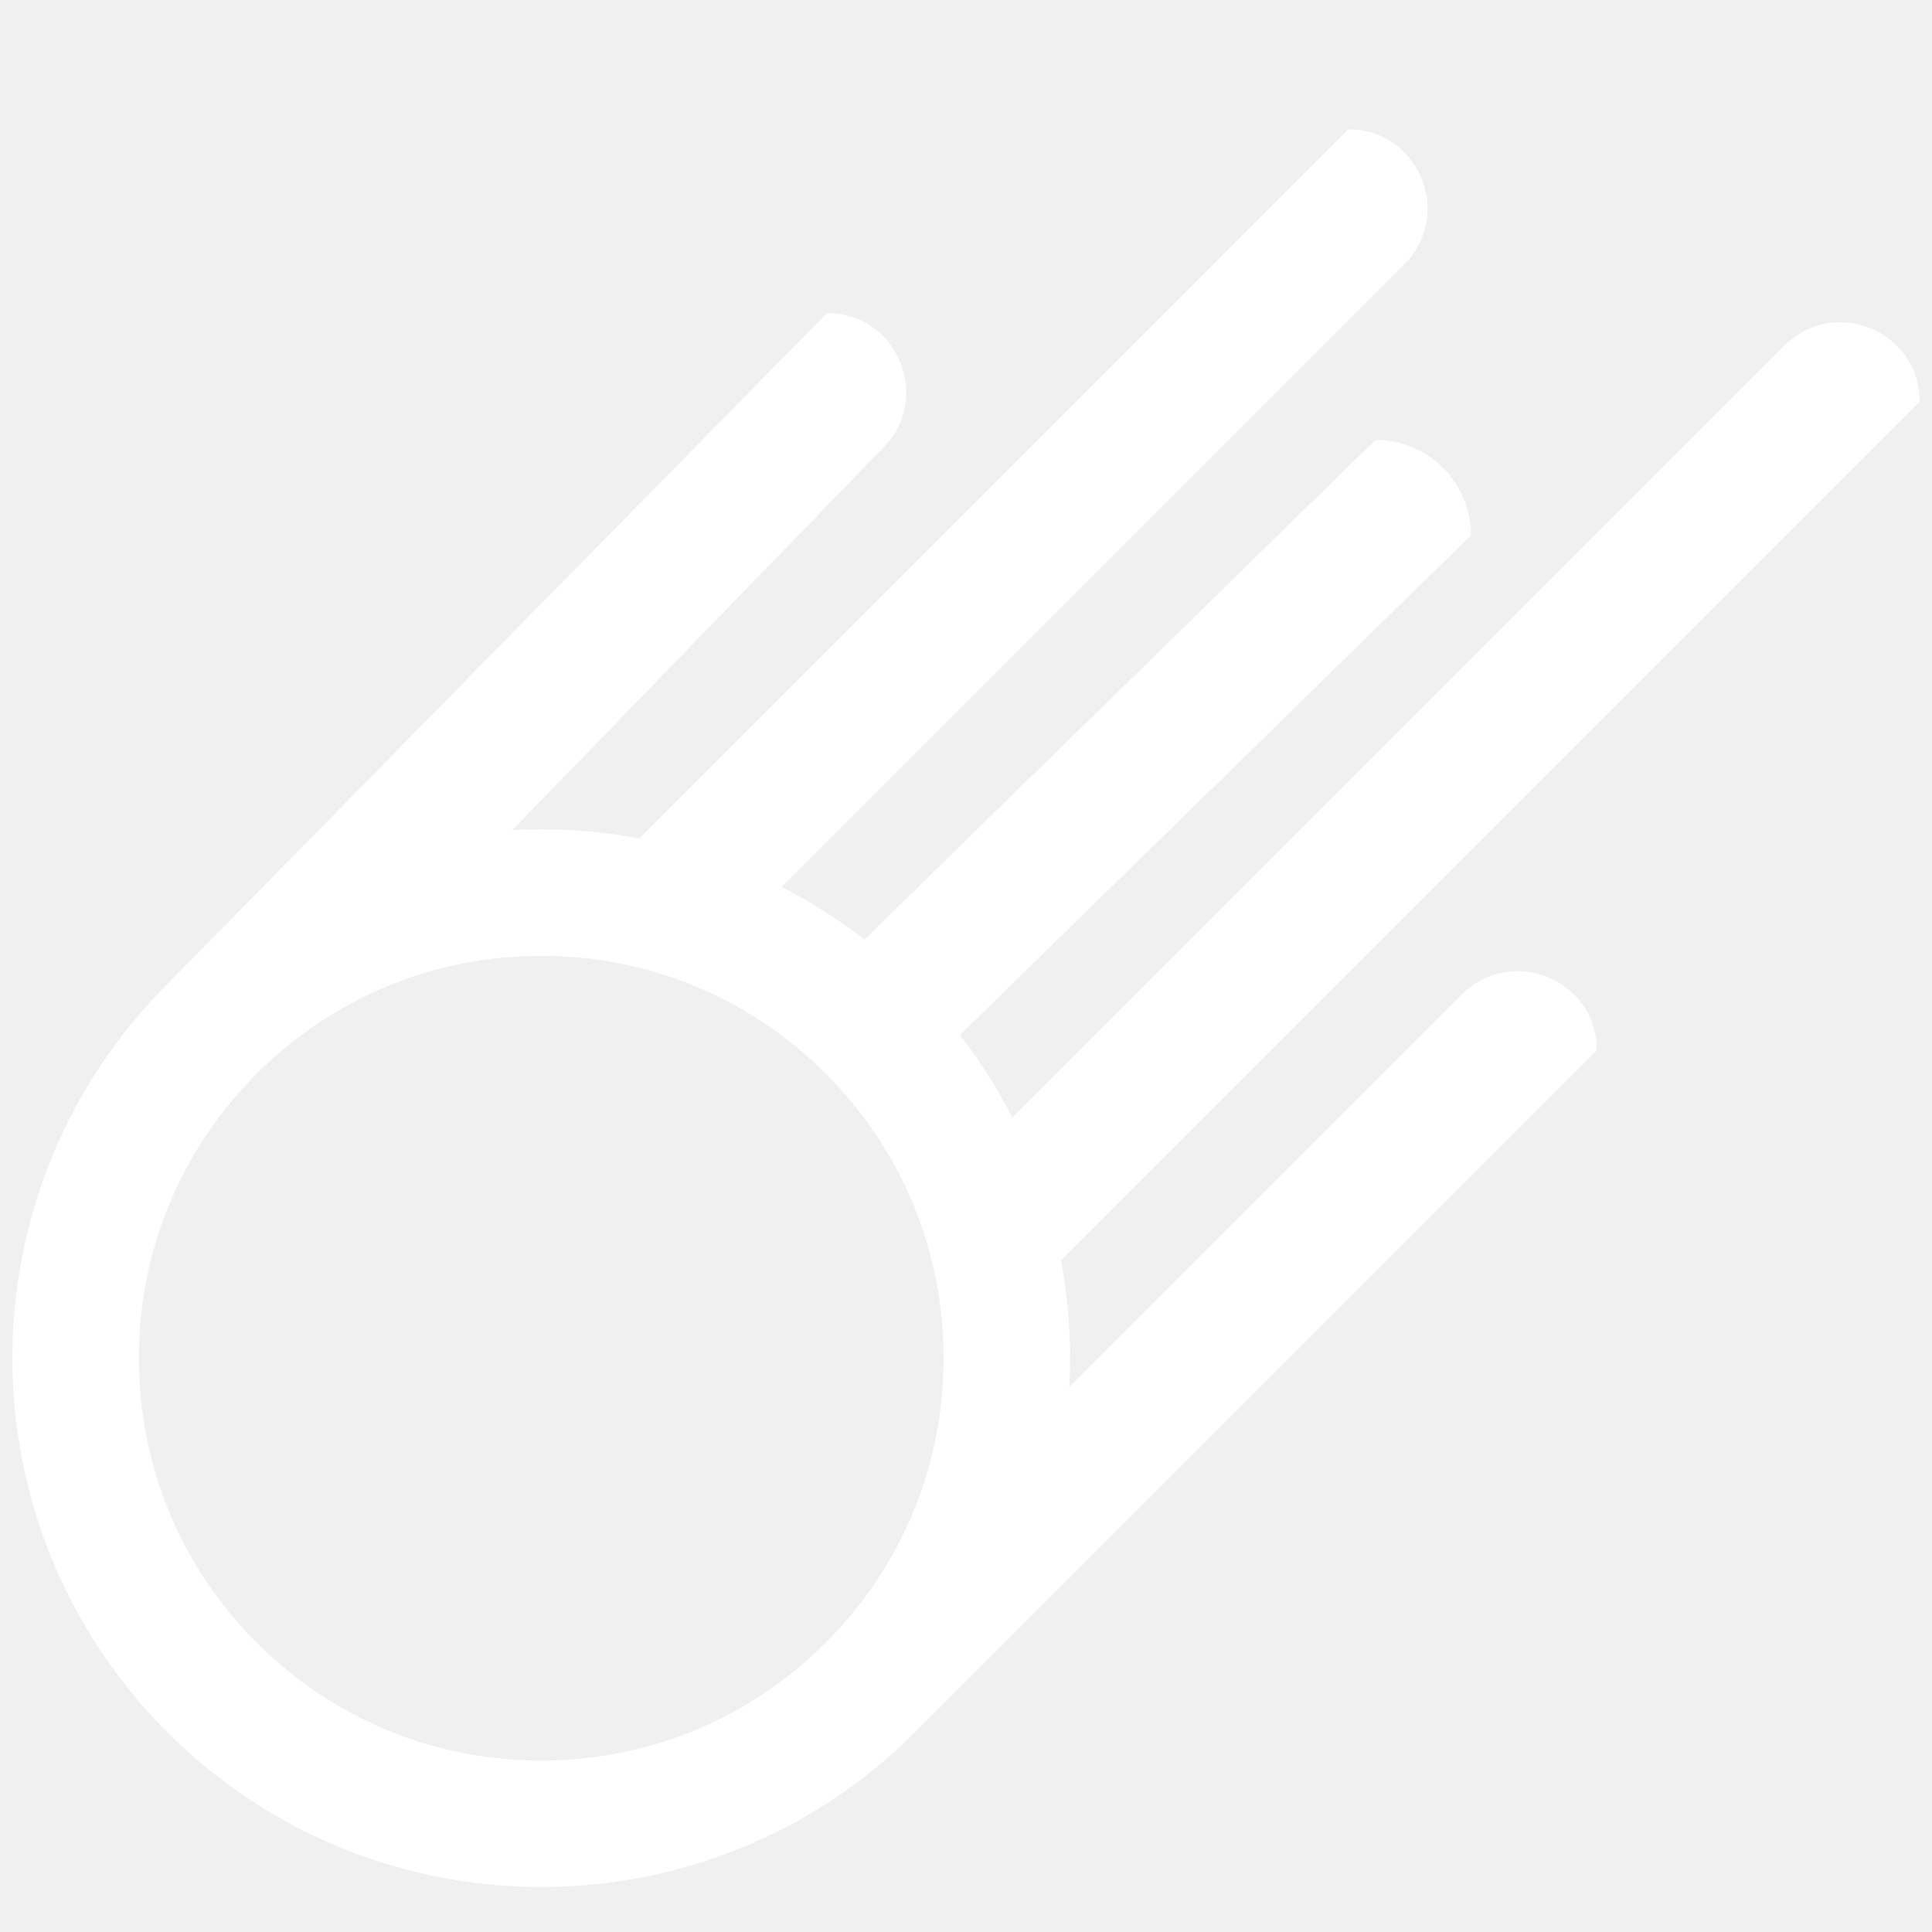
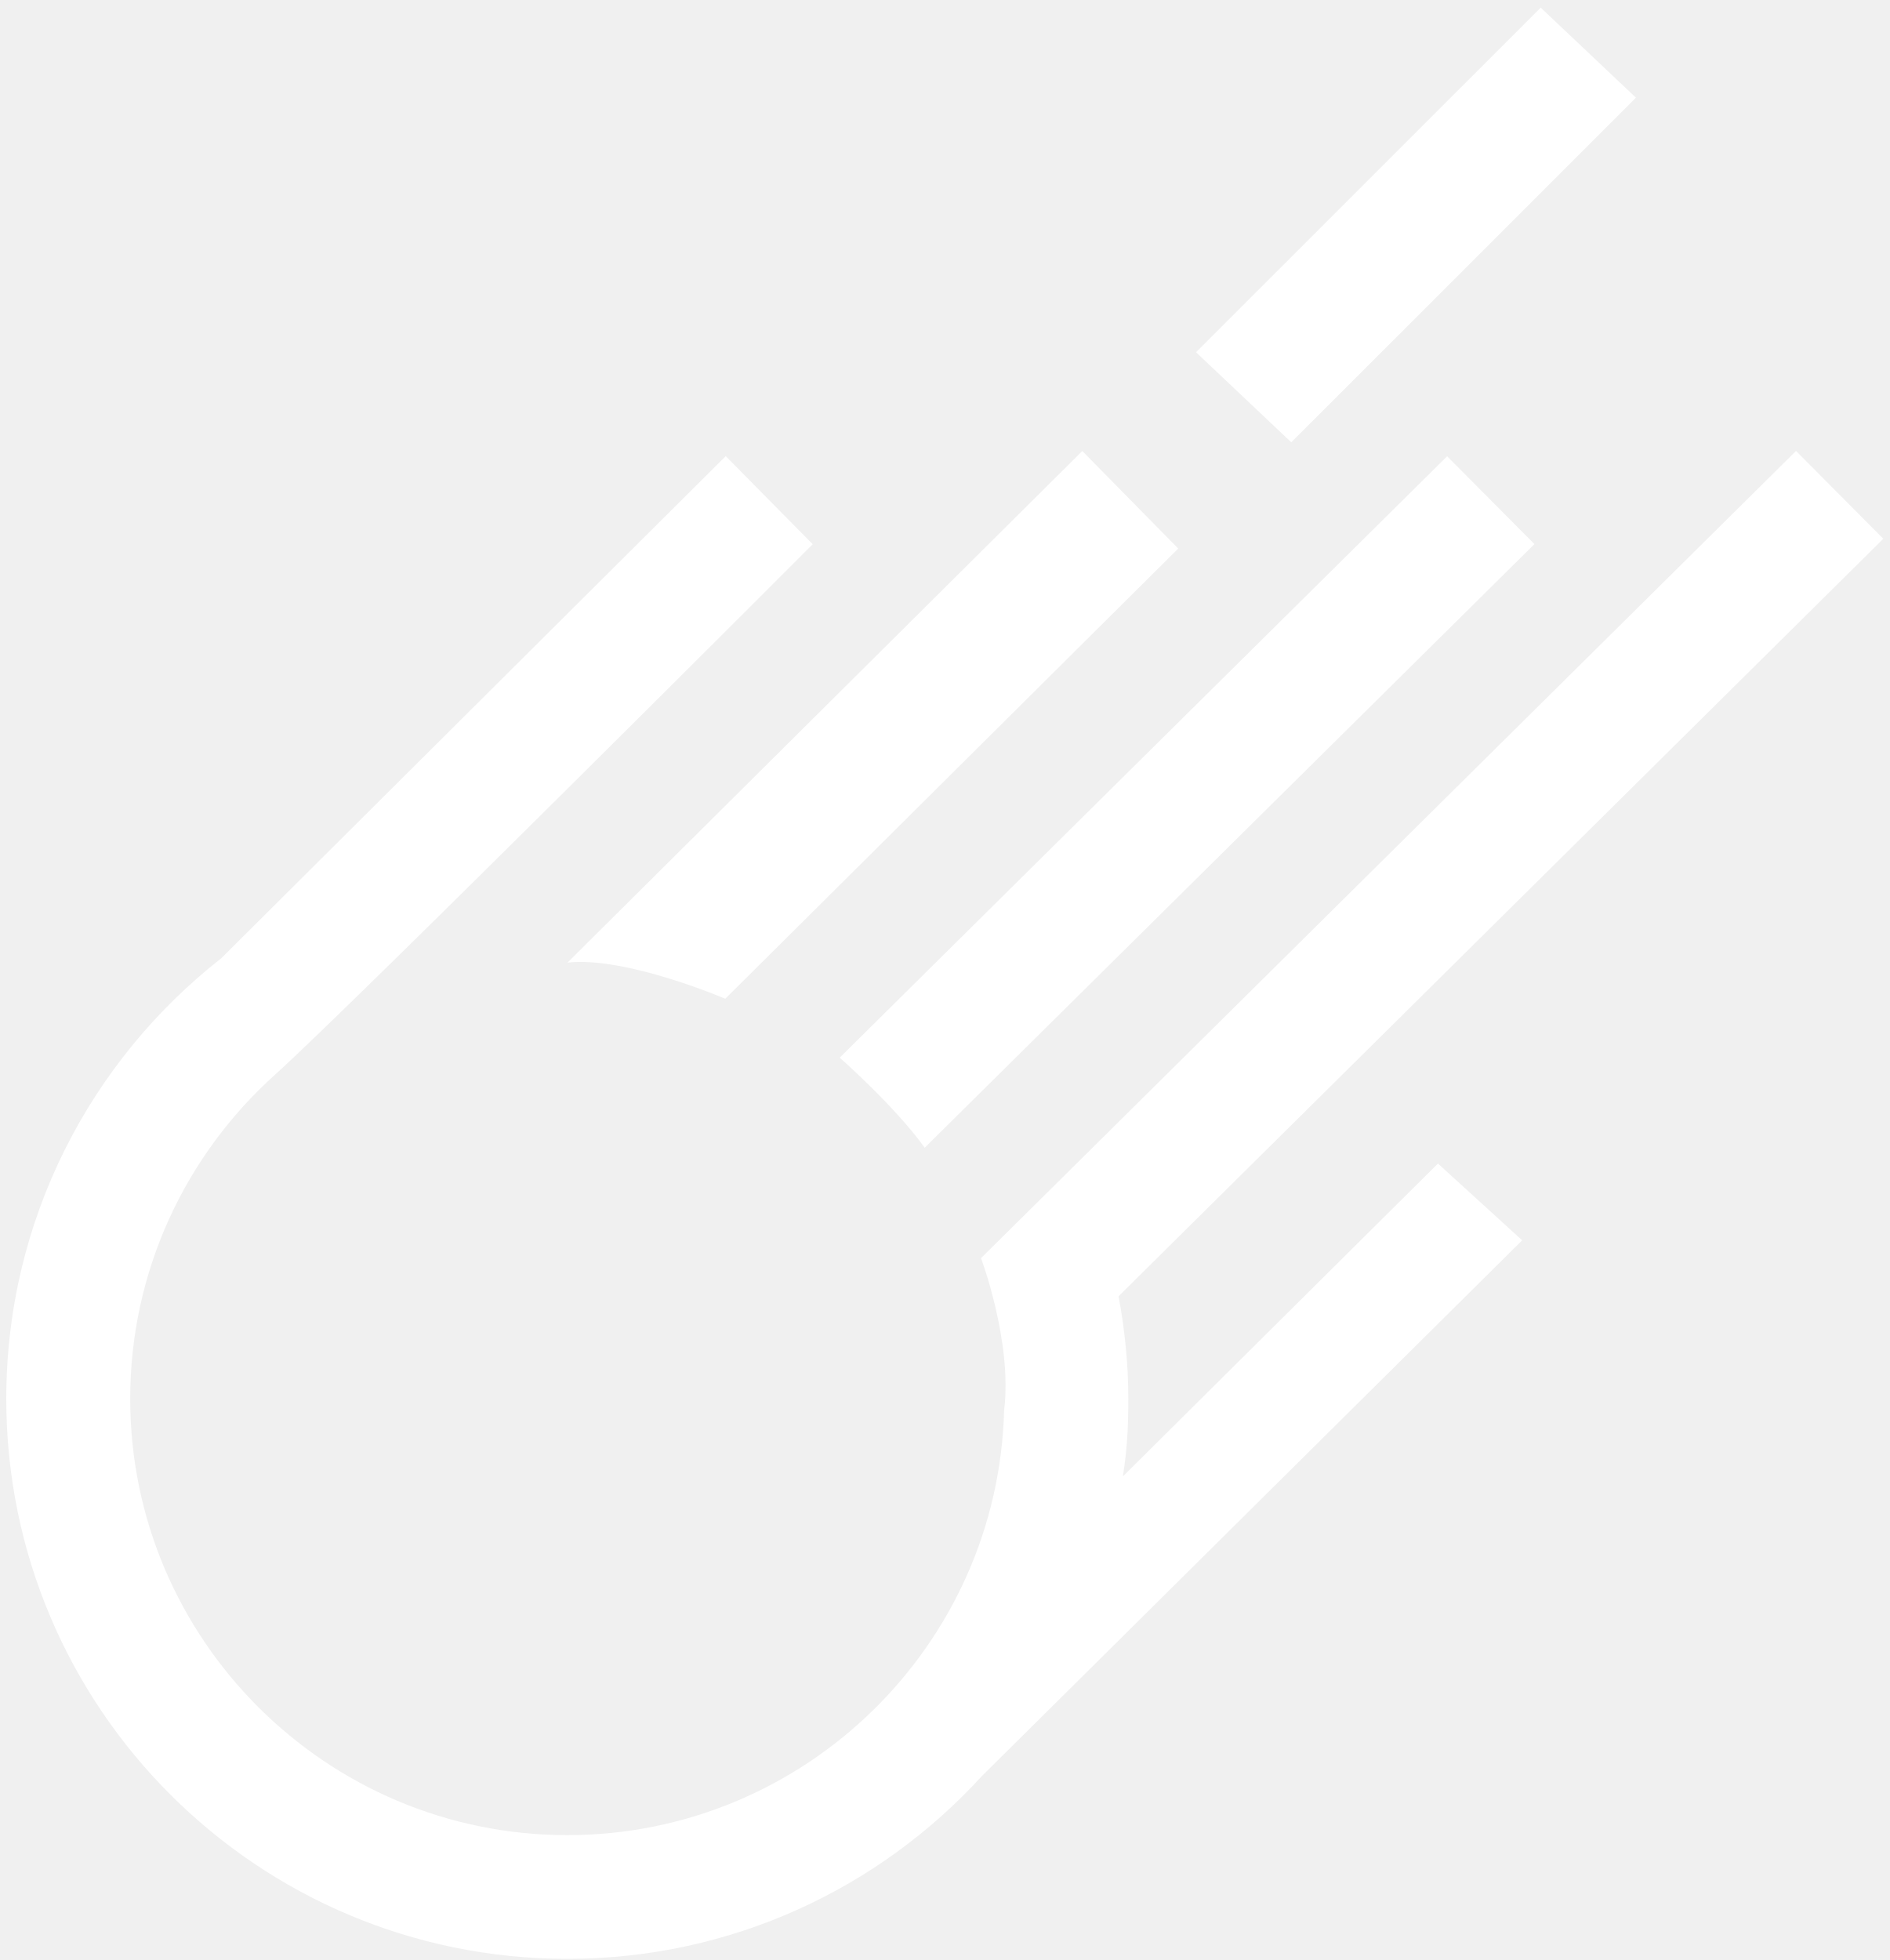
- <svg xmlns="http://www.w3.org/2000/svg" version="1.1" id="Layer_1" x="0px" y="0px" viewBox="0 0 50 50" style="enable-background:new 0 0 50 50;" xml:space="preserve">
-   <g id="XMLID_242_">
-     <path id="XMLID_249_" style="fill:#FFFFFF;" d="M21.403,8.1L21.403,8.1L4.281,25.519c2.482-2.482,5.68-3.809,8.929-3.987   l9.64-9.938C24.139,10.305,23.226,8.1,21.403,8.1z" />
-     <path id="XMLID_248_" style="fill:#FFFFFF;" d="M20.18,23.005L36.343,6.841c1.29-1.29,0.376-3.495-1.448-3.495h0L16.495,21.748   C17.765,21.986,19.006,22.406,20.18,23.005z" />
-     <path id="XMLID_247_" style="fill:#FFFFFF;" d="M23.612,44.9l0.025-0.025C23.629,44.884,23.62,44.891,23.612,44.9L23.612,44.9z" />
-     <polygon id="XMLID_246_" style="fill:#FFFFFF;" points="4.281,25.519 4.281,25.519 4.281,25.519  " />
-     <path id="XMLID_245_" style="fill:#FFFFFF;" d="M23.637,44.875l17.691-17.691v0c0-1.824-2.205-2.737-3.494-1.448l-10.21,10.21   C27.447,39.196,26.119,42.393,23.637,44.875z" />
-     <path id="XMLID_244_" style="fill:#FFFFFF;" d="M35.598,11.385L22.32,24.365c0.457,0.353,0.898,0.735,1.317,1.154   s0.801,0.86,1.154,1.317l13.278-12.98v0C38.069,12.491,36.963,11.385,35.598,11.385L35.598,11.385z" />
-     <path id="XMLID_243_" style="fill:#FFFFFF;" d="M27.409,32.661L49.68,10.39v0c0-1.824-2.205-2.737-3.495-1.448L26.151,28.976   C26.751,30.15,27.171,31.392,27.409,32.661z" />
-   </g>
-   <g id="XMLID_237_">
-     <path id="XMLID_78_" style="fill:#FFFFFF;" d="M14.007,24.737c2.781,0,5.396,1.083,7.363,3.05c1.967,1.967,3.05,4.581,3.05,7.363   c0,2.781-1.083,5.396-3.05,7.363c-1.967,1.967-4.581,3.05-7.363,3.05c-2.781,0-5.396-1.083-7.363-3.05   c-1.967-1.967-3.05-4.581-3.05-7.363c0-2.781,1.083-5.396,3.05-7.363S11.226,24.737,14.007,24.737 M14.007,21.462   c-3.503,0-7.006,1.336-9.678,4.009c-5.345,5.345-5.345,14.011,0,19.356c2.673,2.673,6.175,4.009,9.678,4.009   s7.006-1.336,9.678-4.009c5.345-5.345,5.345-14.011,0-19.356C21.013,22.798,17.51,21.462,14.007,21.462L14.007,21.462z" />
+ <svg xmlns="http://www.w3.org/2000/svg" width="162px" height="168px" viewBox="0 0 162 168" version="1.1">
+   <defs />
+   <g id="Page-1" stroke="none" stroke-width="1" fill="none" fill-rule="evenodd">
+     <g id="Artboard-Copy-12" transform="translate(-872, -255)" fill="#FFFFFF" fill-rule="nonzero">
+       <g id="Chabok-Logo-Blue-01-Copy-7" transform="translate(872, 255)">
+         <g id="Group" transform="translate(0.459219, 0)">
+           <path d="M85.626,120.807 C86.32,114.992 83.643,107.839 83.637,107.841 L91.826,99.734 L153.504,38.653 L160.986,46.18 L95.434,111.103 L95.429,111.108 C95.959,113.962 96.267,116.896 96.267,119.904 C96.267,122.384 96.165,124.17 95.801,126.548 L122.809,99.734 L130.028,106.313 L83.704,152.244 C74.909,161.864 62.245,167.901 48.172,167.901 C21.612,167.901 0.079,146.412 0.079,119.902 C0.079,104.57 7.291,90.927 18.505,82.14 L61.753,39.097 L69.211,46.648 C69.211,46.648 29.748,86.151 23.102,92.13 C15.49,98.978 10.703,108.892 10.703,119.901 C10.703,140.523 27.514,157.297 48.172,157.297 C68.524,157.297 85.133,141.012 85.619,120.814 L85.626,120.807 Z M78.811,98.376 C76.205,94.761 71.524,90.657 71.526,90.656 L79.095,83.159 L123.596,39.108 L131.079,46.638 L86.431,90.833 L78.811,98.376 Z" id="Combined-Shape" />
+           <polygon id="Rectangle-path" transform="translate(120.9256, 19.28375) rotate(45.0081) translate(-120.9256, -19.28375) " points="115.31 -1.447 126.541 -1.764 126.541 40.015 115.31 40.332" />
+           <path d="M61.713,85.608 L69.84,77.534 L100.545,47.018 L92.32,38.658 L57.845,72.914 L48.191,82.508 C53.215,81.958 61.713,85.608 61.713,85.608 Z" id="Shape" />
+         </g>
+       </g>
+     </g>
  </g>
</svg>
